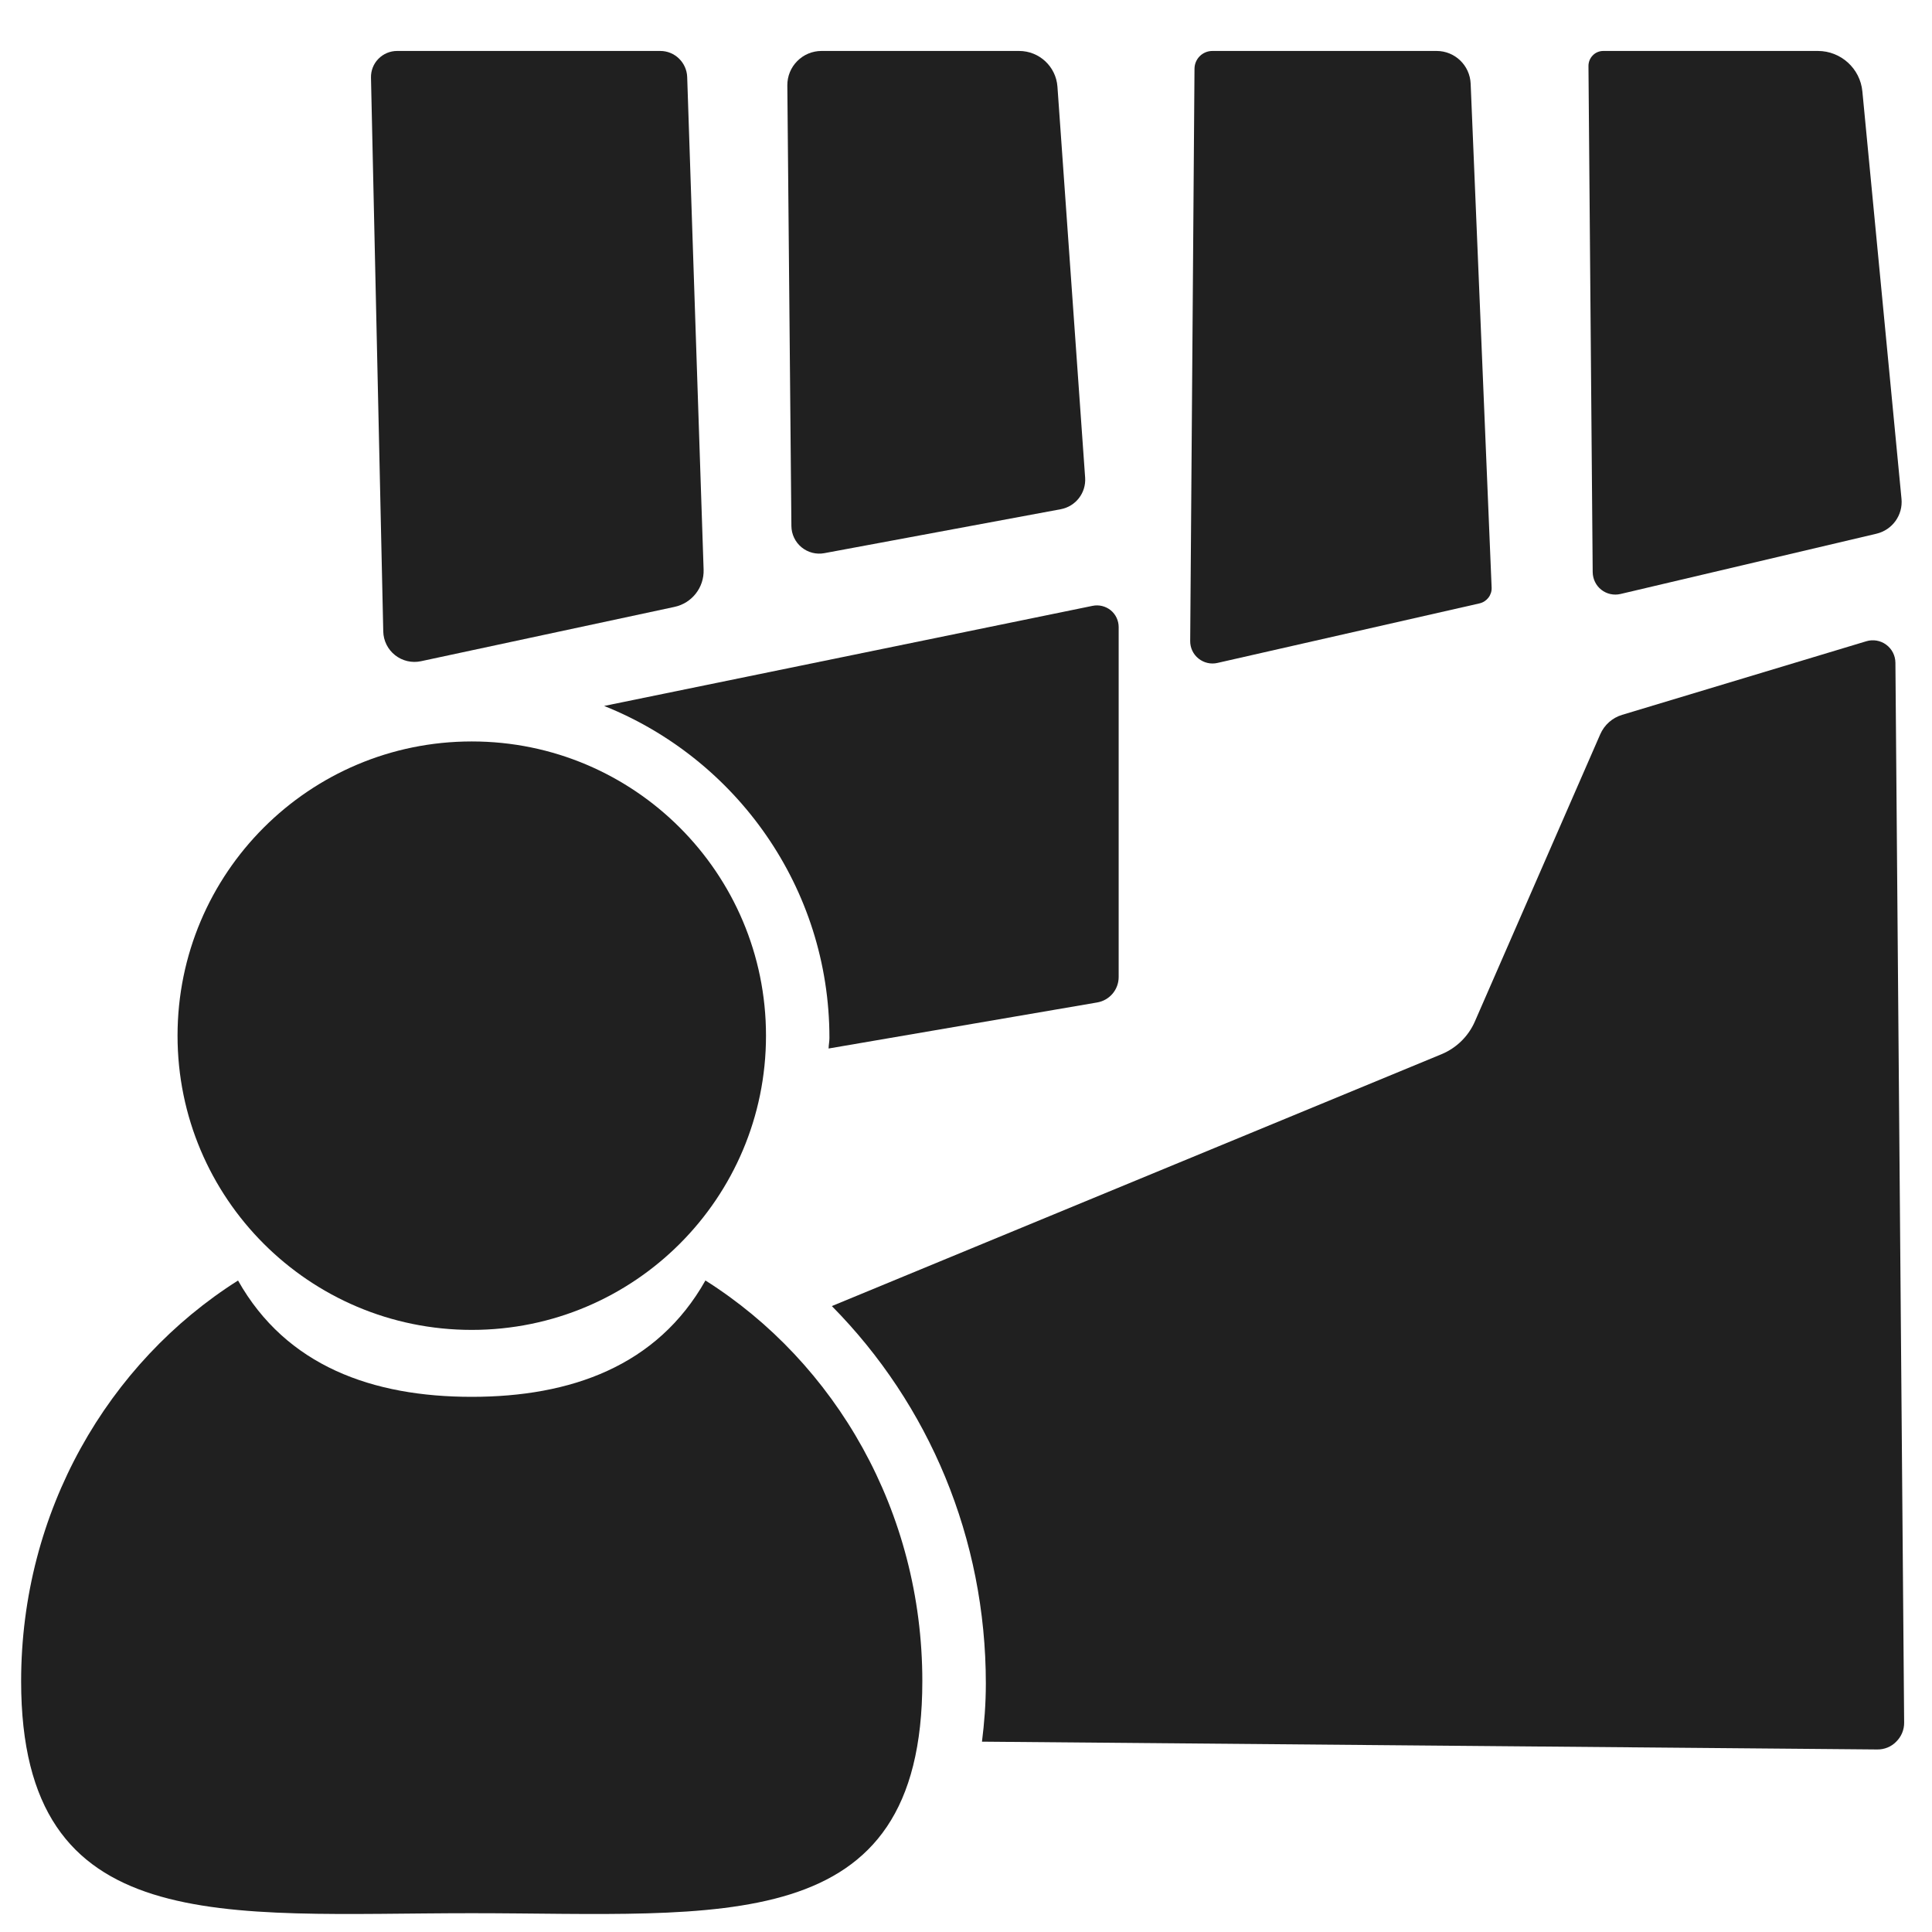
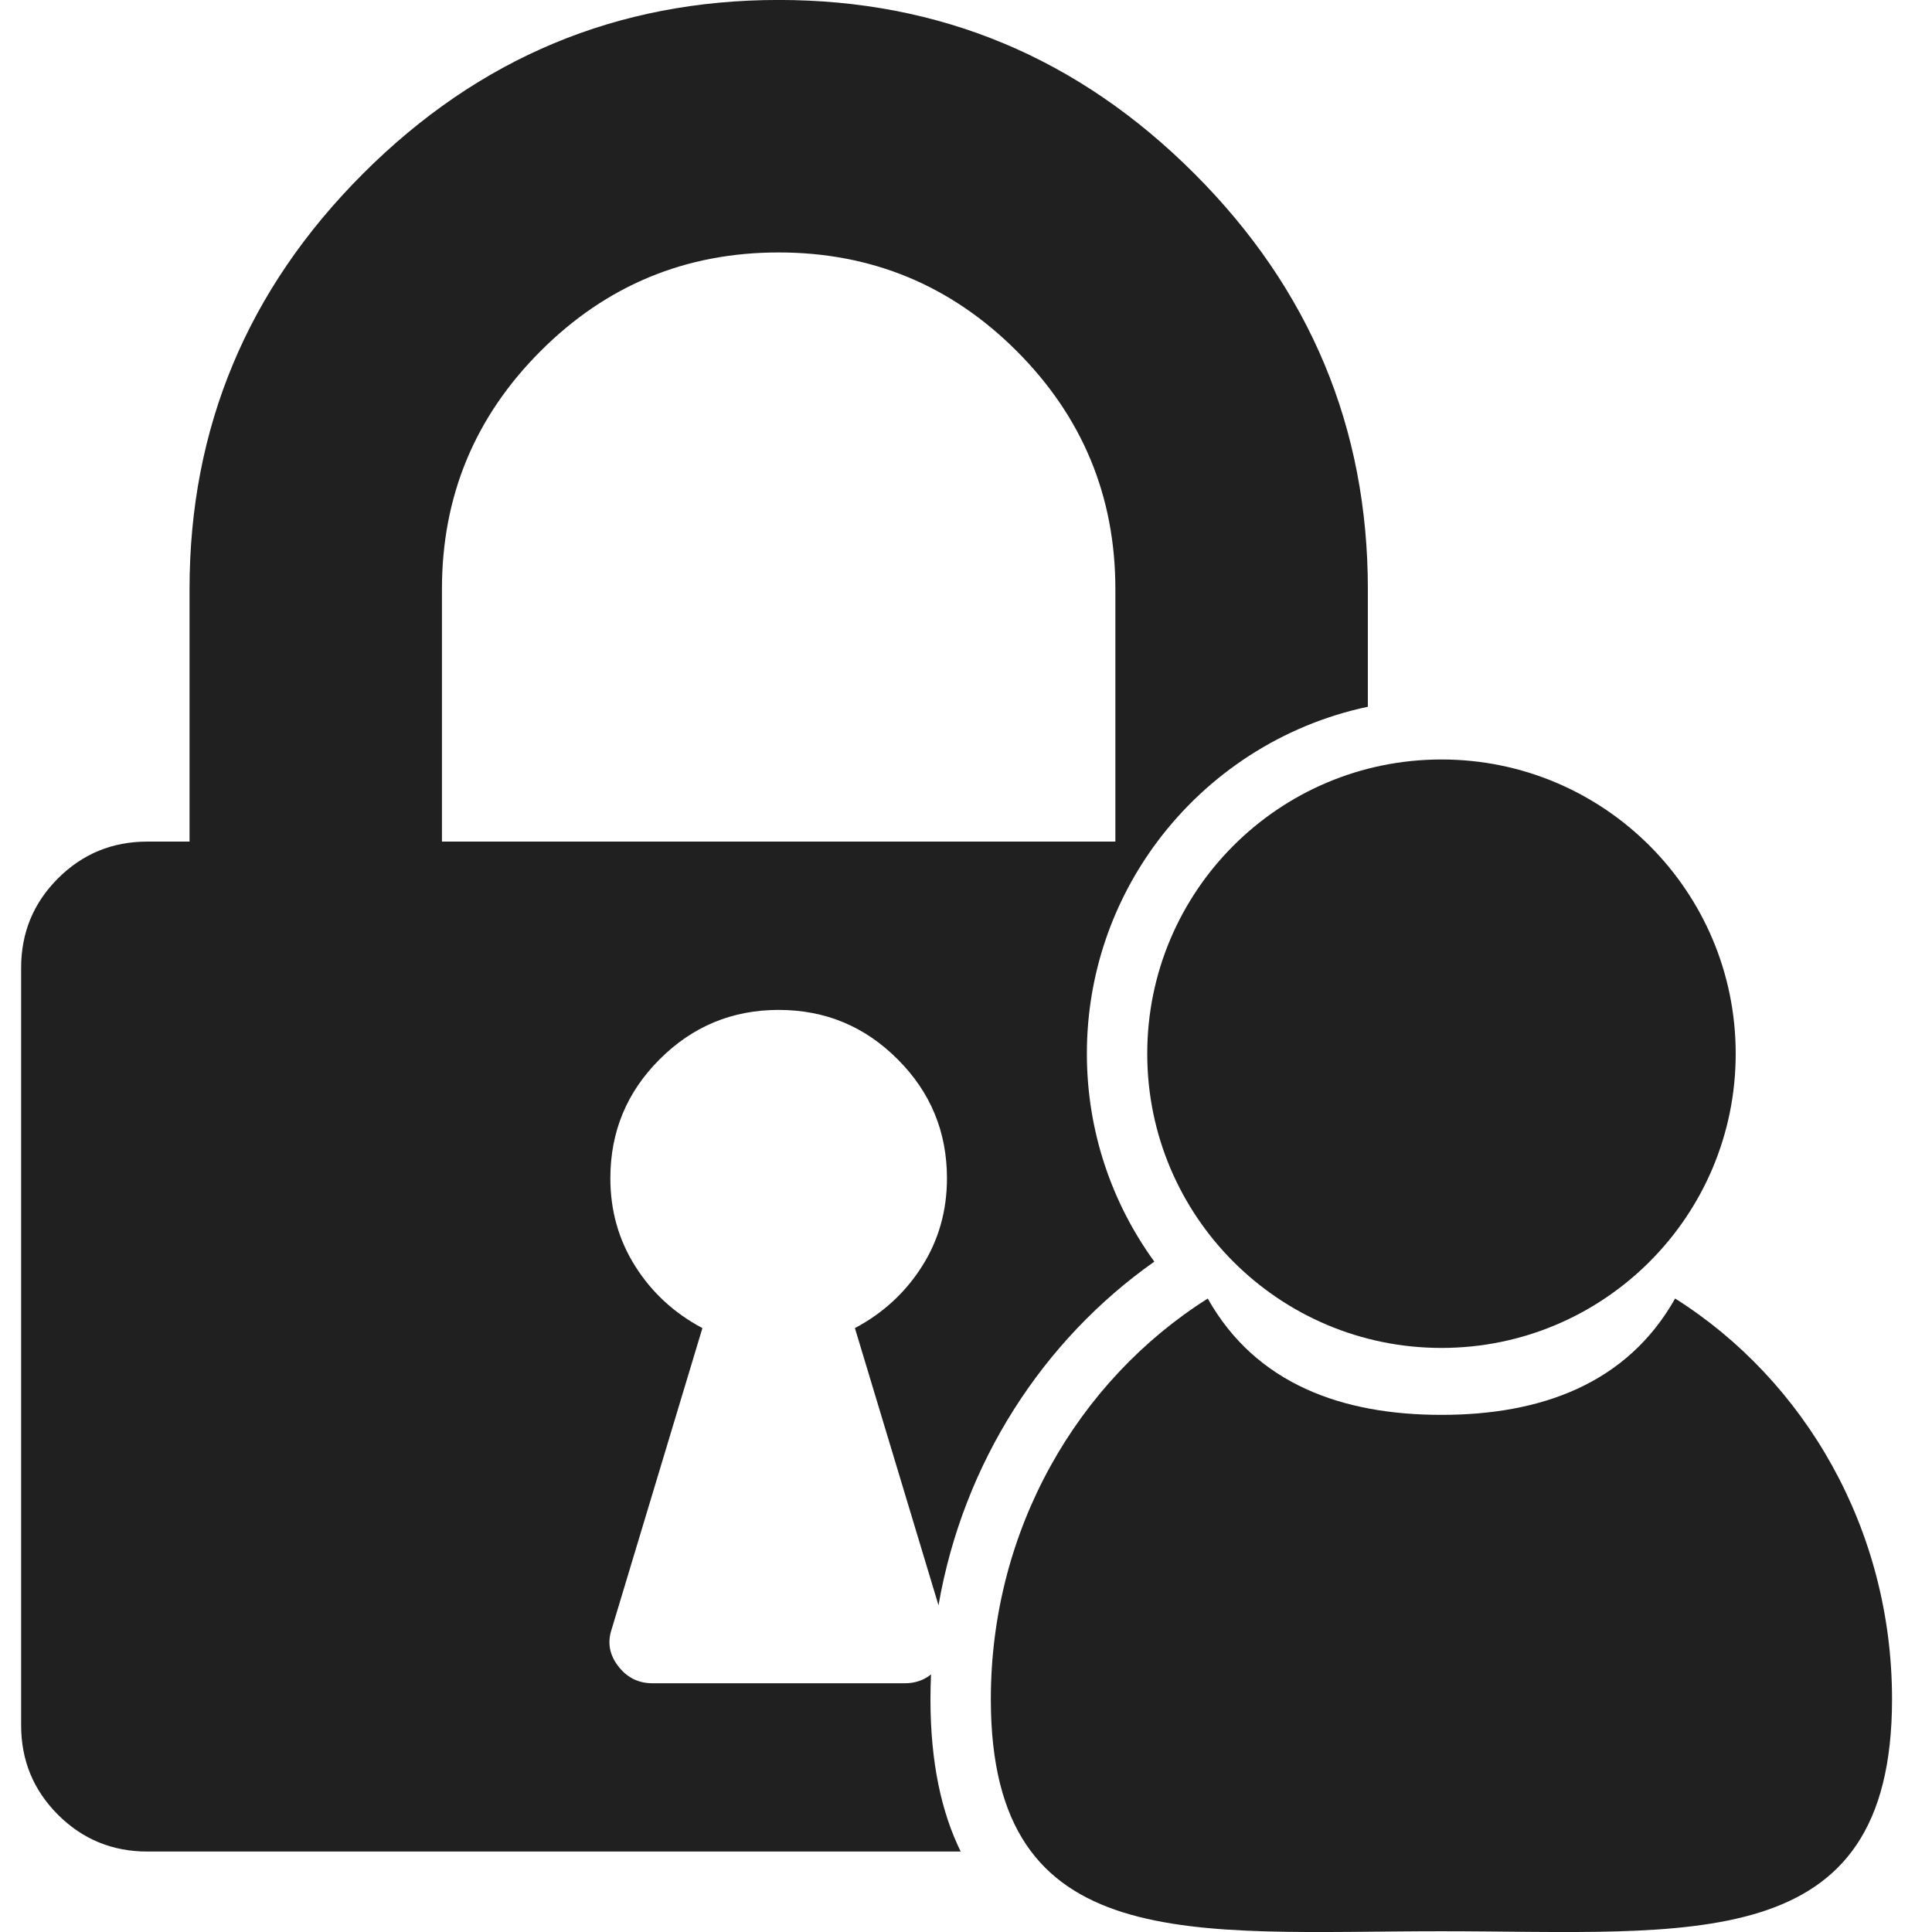
- <svg xmlns="http://www.w3.org/2000/svg" version="1.1" x="0px" y="0px" width="48px" height="48px">
+ <svg xmlns="http://www.w3.org/2000/svg" width="48px" height="48px" version="1.1">
  <g fill="#202020">
-     <path d="M29.677,1.709c0.001-0.246,0.2-0.443,0.445-0.443c1.128,0,4.12,0,5.57,0c0.454,0,0.826,0.357,0.846,0.812 c0.109,2.62,0.45,10.791,0.521,12.518c0.01,0.187-0.119,0.353-0.301,0.395c-1.12,0.254-4.938,1.122-6.509,1.479 c-0.166,0.039-0.339-0.002-0.472-0.108c-0.133-0.106-0.209-0.267-0.207-0.437C29.59,13.266,29.66,3.864,29.677,1.709z" />
-     <path d="M9.866,1.266c-0.174,0-0.342,0.07-0.464,0.195C9.279,1.585,9.213,1.755,9.217,1.929 c0.055,2.44,0.242,10.92,0.305,13.76c0.005,0.23,0.113,0.447,0.294,0.589c0.181,0.143,0.416,0.198,0.642,0.15 c1.59-0.341,4.834-1.036,6.3-1.35c0.434-0.093,0.738-0.483,0.723-0.926c-0.081-2.436-0.333-9.978-0.408-12.239 c-0.013-0.36-0.309-0.647-0.668-0.647C14.933,1.266,11.353,1.266,9.866,1.266z" />
-     <path d="M19.561,2.121c-0.001-0.226,0.086-0.443,0.247-0.604c0.159-0.161,0.376-0.251,0.602-0.251 c1.266,0,3.625,0,4.909,0c0.502,0,0.917,0.388,0.953,0.888c0.155,2.185,0.551,7.789,0.688,9.714 c0.026,0.377-0.234,0.713-0.604,0.783c-1.341,0.25-4.409,0.819-5.875,1.092c-0.201,0.038-0.409-0.016-0.567-0.146 s-0.25-0.324-0.252-0.528C19.64,10.791,19.582,4.435,19.561,2.121z" />
-     <path d="M39.465,1.639c0-0.099,0.038-0.194,0.108-0.264c0.067-0.07,0.162-0.109,0.262-0.109c1.008,0,3.811,0,5.33,0 c0.571,0,1.051,0.436,1.105,1.005c0.225,2.34,0.779,8.108,0.972,10.12c0.04,0.405-0.226,0.775-0.622,0.869 c-1.47,0.346-4.897,1.153-6.361,1.498c-0.165,0.038-0.341,0-0.475-0.106c-0.133-0.104-0.211-0.265-0.214-0.435 C39.549,11.744,39.479,3.496,39.465,1.639z" />
-     <path d="M20.607,25.787c0,0.09-0.019,0.175-0.021,0.263c2.615-0.447,5.503-0.943,6.672-1.144 c0.311-0.053,0.535-0.32,0.535-0.633c0-1.687,0-6.852,0-8.693c0-0.162-0.072-0.315-0.197-0.418c-0.128-0.102-0.292-0.143-0.451-0.11 c-1.849,0.379-7.316,1.499-12.135,2.487C18.285,18.849,20.607,22.049,20.607,25.787z" />
-     <path d="M47.091,16.464c-0.002-0.177-0.086-0.342-0.229-0.447c-0.141-0.104-0.326-0.137-0.495-0.085 c-1.498,0.451-4.916,1.482-6.065,1.828c-0.244,0.073-0.443,0.25-0.545,0.484c-0.561,1.284-2.434,5.575-3.115,7.136 c-0.16,0.367-0.459,0.659-0.829,0.812c-2.156,0.892-9.86,4.075-15.146,6.257c2.417,2.447,3.826,5.77,3.826,9.377 c0,0.514-0.039,0.987-0.096,1.445c9.222,0.081,19.54,0.172,22.24,0.194c0.179,0.003,0.352-0.067,0.474-0.194 c0.128-0.125,0.199-0.296,0.197-0.474C47.275,39.009,47.122,20.438,47.091,16.464z" />
-     <circle cx="11.721" cy="25.731" r="7.31" />
-     <path d="M17.526,31.813c-1.2,2.129-3.349,2.891-5.807,2.891c-2.458,0-4.606-0.762-5.805-2.89 c-3.231,2.042-5.389,5.737-5.389,9.955c0,6.431,5.012,5.764,11.195,5.764c6.183,0,11.195,0.668,11.195-5.764 C22.916,37.551,20.757,33.854,17.526,31.813z" />
+     <circle cx="35.813" cy="26.179" r="7.31" />
+     <path d="M41.618,32.261c-1.2,2.129 -3.349,2.891 -5.807,2.891c-2.458,-0 -4.606,-0.762 -5.805,-2.89c-3.231,2.042 -5.389,5.737 -5.389,9.955c0,6.431 5.012,5.764 11.195,5.764c6.183,-0 11.195,0.668 11.195,-5.764c0.001,-4.218 -2.158,-7.915 -5.389,-9.956Z" />
+     <path d="M23.868,46.001l-20.206,-0c-0.872,-0 -1.612,-0.306 -2.222,-0.915c-0.61,-0.61 -0.915,-1.349 -0.915,-2.222l-0,-18.819c-0,-0.871 0.305,-1.611 0.915,-2.221c0.61,-0.61 1.35,-0.915 2.222,-0.915l1.047,-0l-0,-6.273c-0,-4.008 1.438,-7.45 4.313,-10.324c2.875,-2.876 6.317,-4.313 10.325,-4.313c4.008,0 7.45,1.437 10.325,4.313c2.875,2.874 4.312,6.316 4.312,10.324l0,2.923c-2.127,0.45 -3.971,1.668 -5.23,3.35l-1.043,-0l-0,-6.273c-0,-2.309 -0.818,-4.28 -2.451,-5.914c-1.633,-1.634 -3.607,-2.45 -5.915,-2.45c-2.309,-0 -4.281,0.816 -5.914,2.45c-1.634,1.634 -2.451,3.605 -2.451,5.914l0,6.273l17.774,-0c-1.099,1.47 -1.751,3.294 -1.751,5.269c0,1.93 0.622,3.715 1.676,5.167c-2.761,1.944 -4.748,4.994 -5.362,8.538l-2.077,-6.887c0.697,-0.37 1.252,-0.88 1.667,-1.534c0.414,-0.653 0.62,-1.383 0.62,-2.188c0,-1.155 -0.408,-2.141 -1.225,-2.956c-0.816,-0.818 -1.799,-1.227 -2.956,-1.227c-1.155,0 -2.14,0.409 -2.957,1.227c-0.817,0.815 -1.225,1.8 -1.225,2.956c-0,0.805 0.207,1.535 0.62,2.188c0.414,0.654 0.969,1.164 1.667,1.534l-2.255,7.483c-0.109,0.326 -0.056,0.632 0.163,0.916c0.218,0.283 0.5,0.425 0.849,0.425l6.275,0c0.249,0 0.465,-0.073 0.648,-0.219c-0.009,0.204 -0.014,0.409 -0.014,0.615c0,1.587 0.278,2.819 0.751,3.785Z" />
  </g>
</svg>
